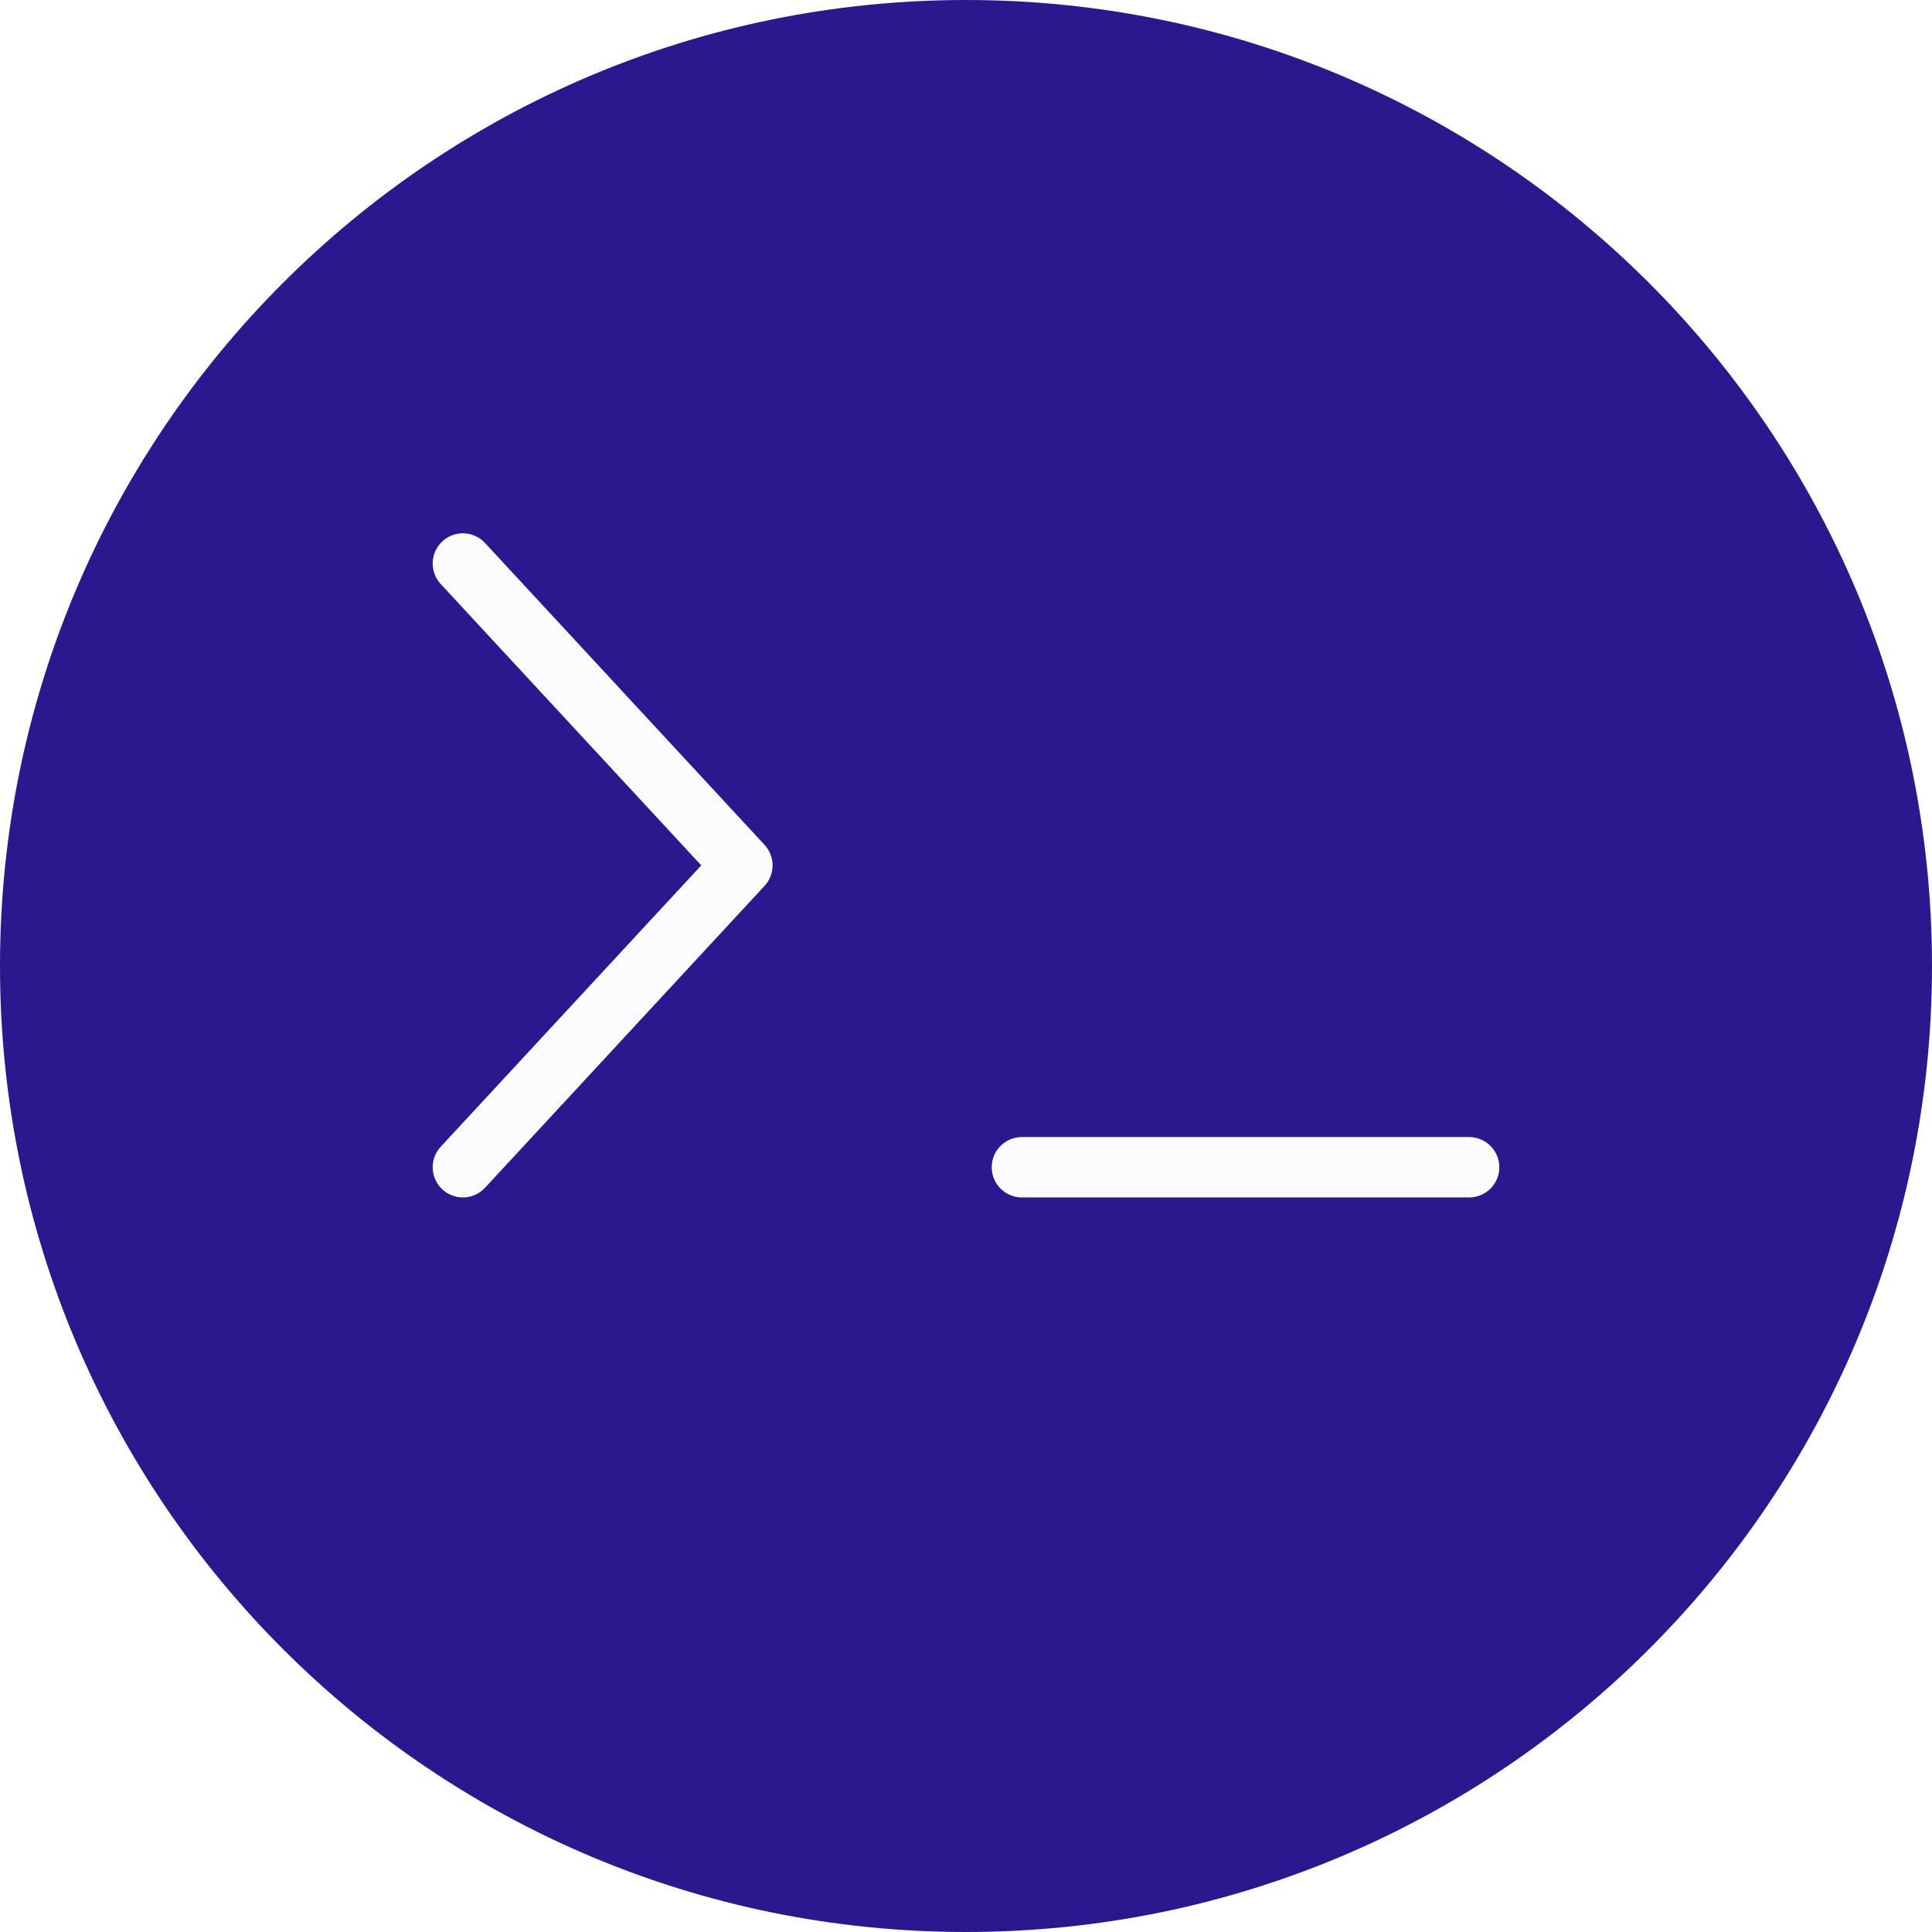
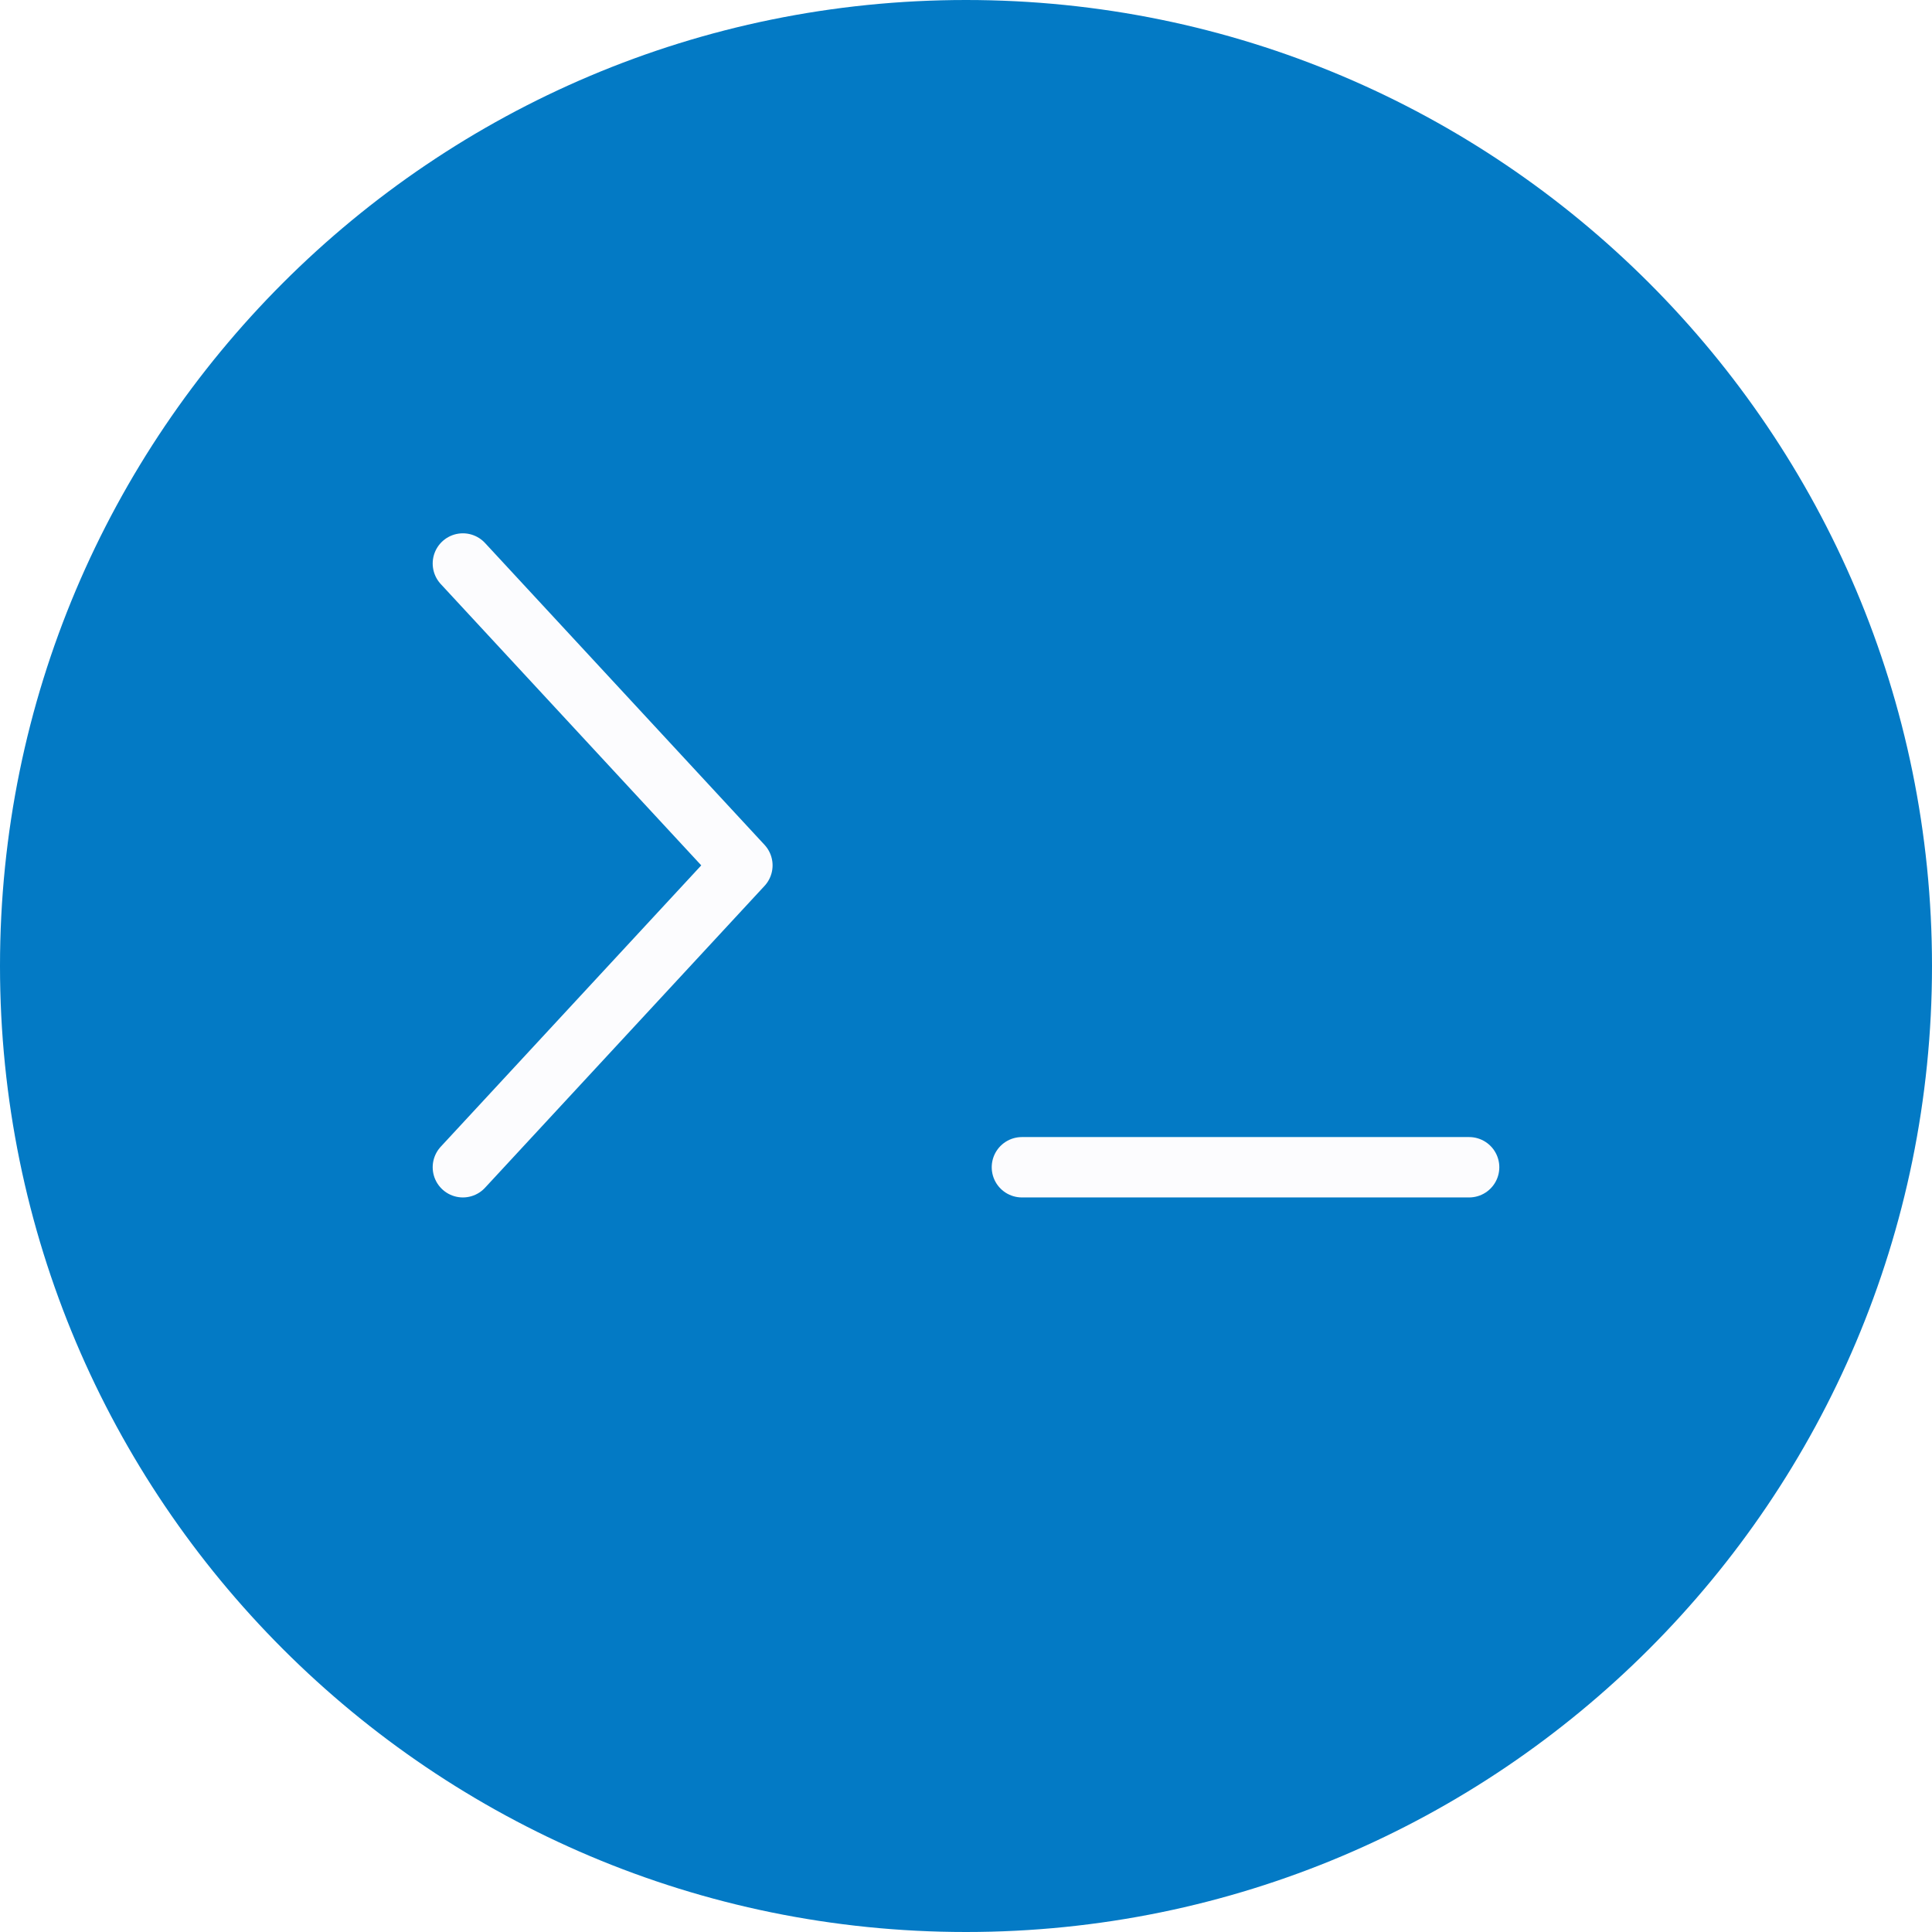
<svg xmlns="http://www.w3.org/2000/svg" width="96" height="96" viewBox="0 0 96 96" fill="none">
  <g clip-path="url(#clip0_1_2)">
    <rect width="96" height="96" fill="white" />
-     <circle cx="48" cy="48" r="48" fill="#2c188e" />
+     <circle cx="48" cy="48" r="48" fill="#037ac5" />
    <path d="M23 58L36.889 43L23 28M50.778 58H73" stroke="#FCFCFE" stroke-width="3" stroke-linecap="round" stroke-linejoin="round" />
  </g>
  <defs>
    <clipPath id="clip0_1_2">
      <rect width="96" height="96" fill="white" />
    </clipPath>
  </defs>
</svg>
